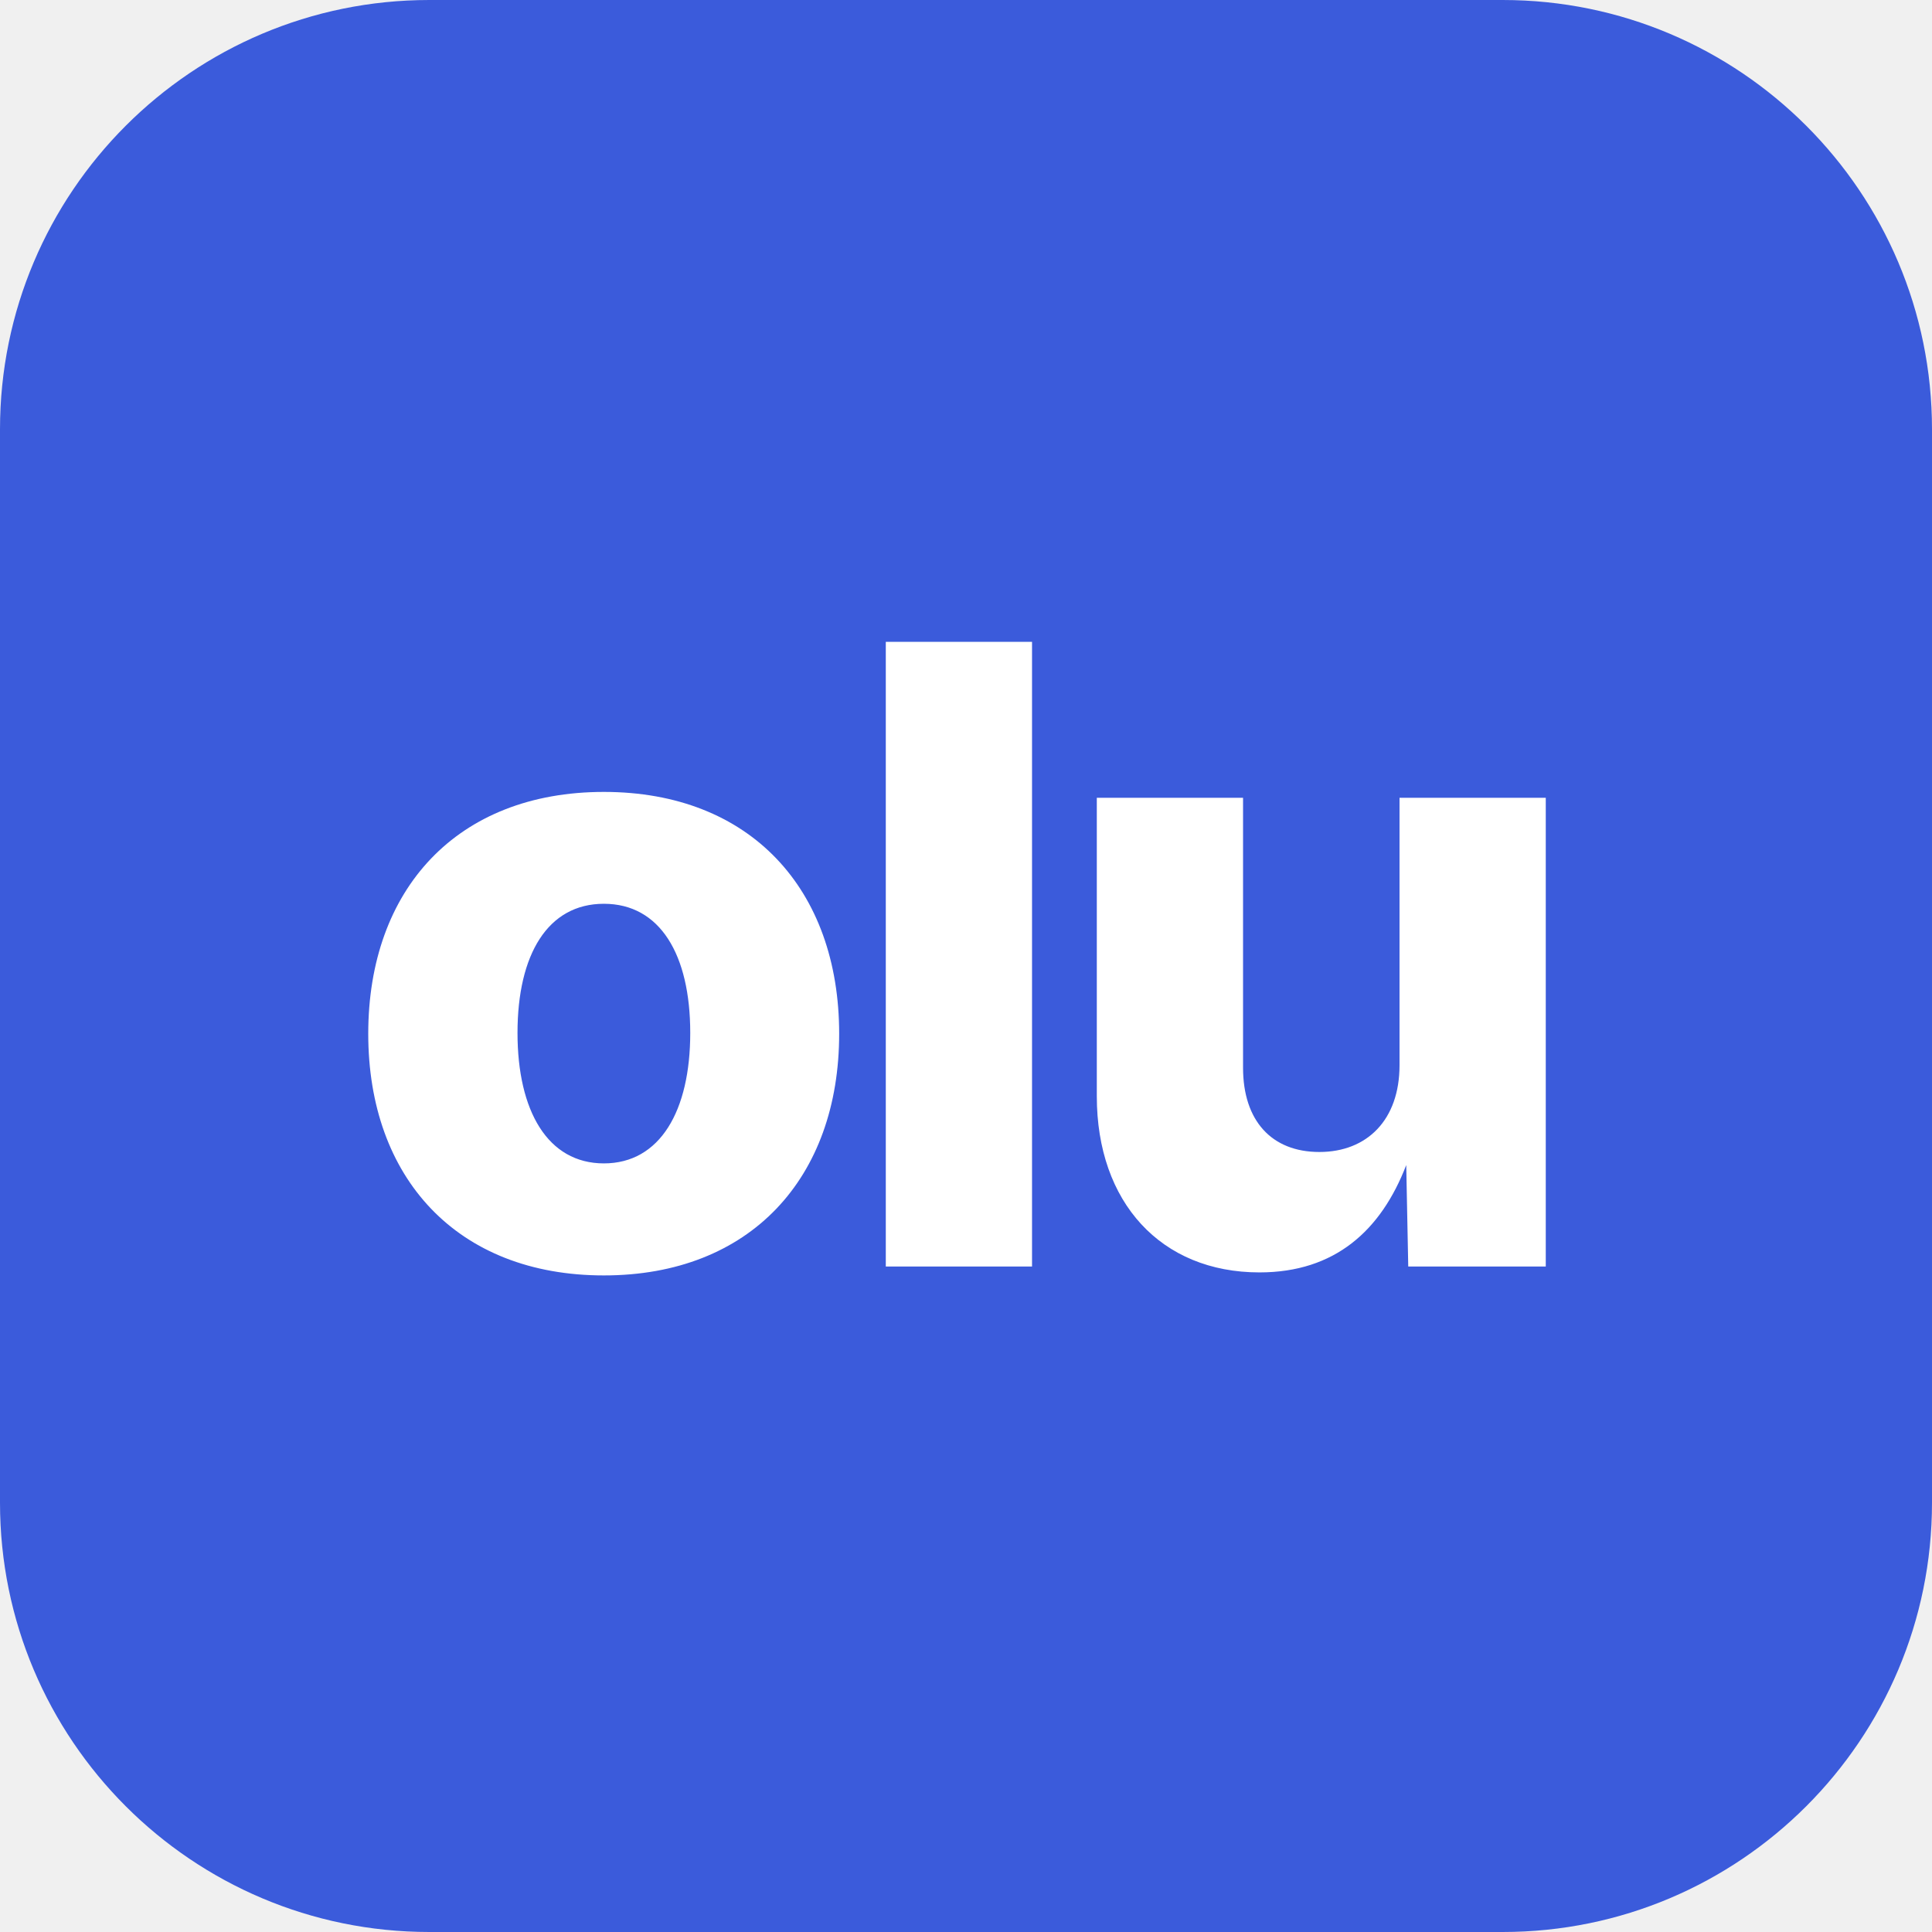
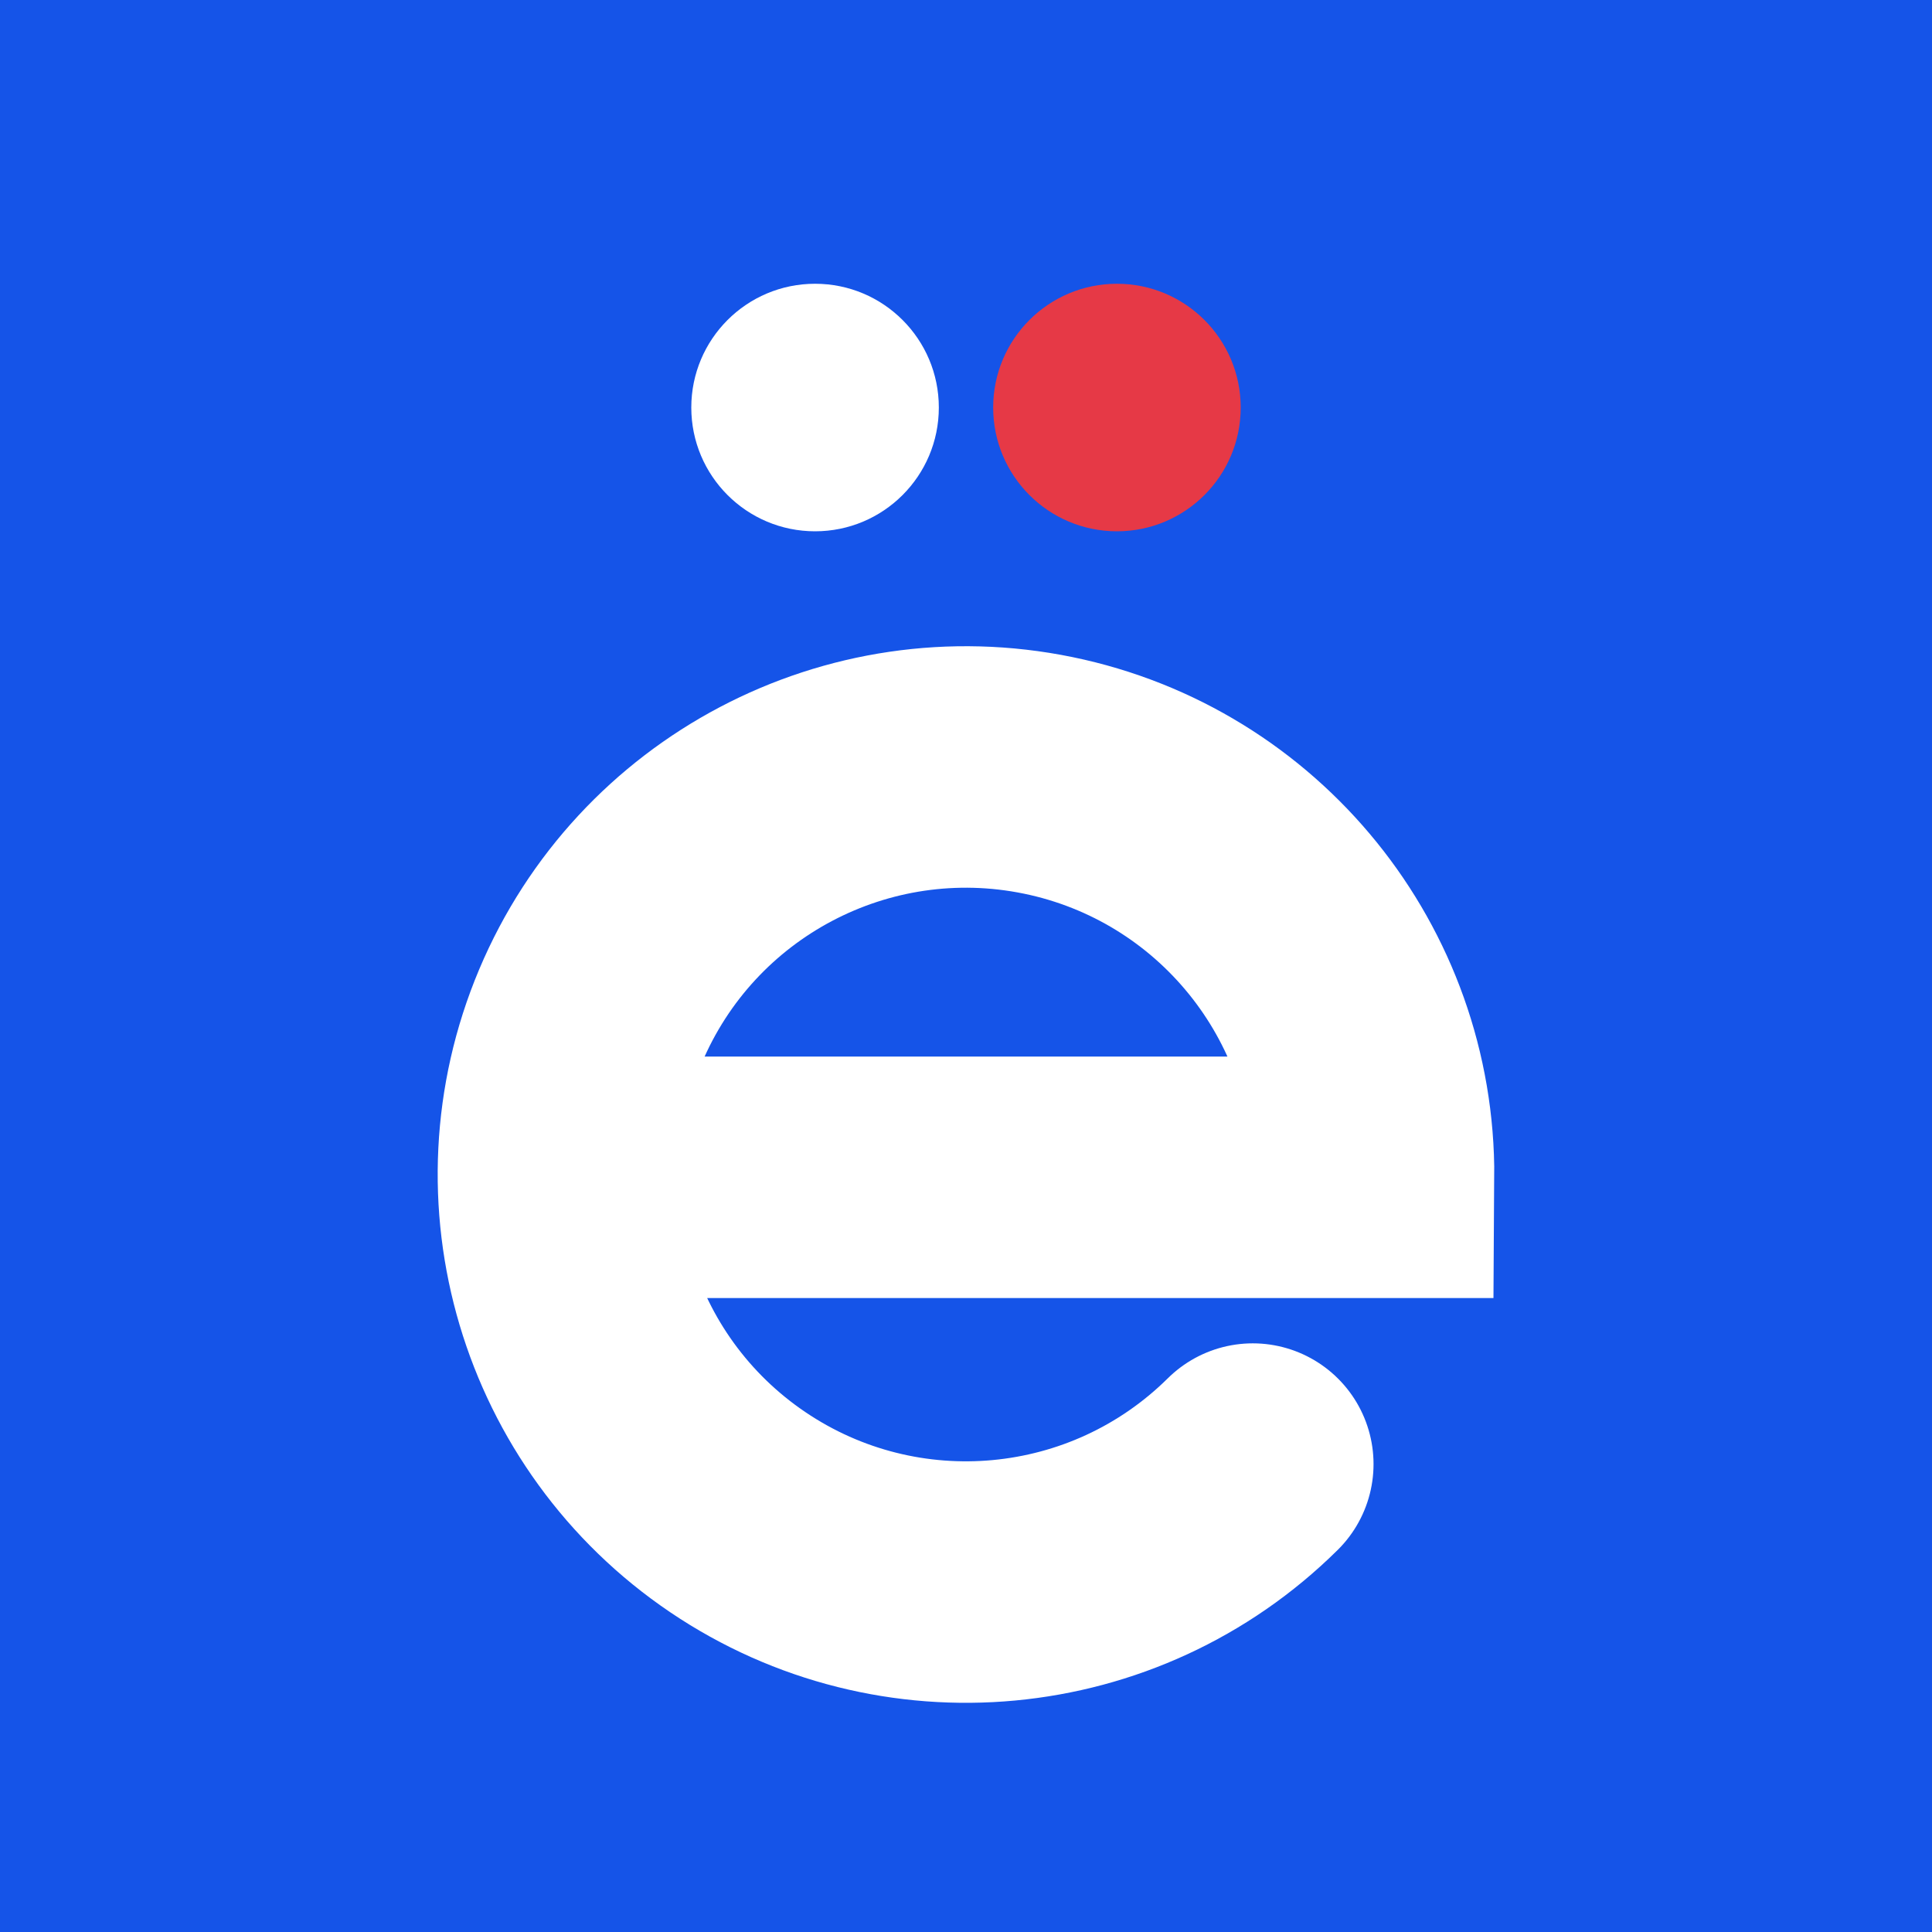
- <svg xmlns="http://www.w3.org/2000/svg" viewBox="0 0 180 180" fill="none">
-   <rect width="180" height="180" rx="40" fill="#3b5bdb" />
-   <text x="90" y="118" text-anchor="middle" font-family="system-ui, -apple-system, sans-serif" font-weight="800" font-size="80" letter-spacing="-3" fill="white">olu</text>
+ <svg xmlns="http://www.w3.org/2000/svg" viewBox="0 0 64 64">
+   <rect width="64" height="64" rx="0" fill="#1554e8" />
+   <circle cx="27" cy="13.5" r="4.1" fill="#ffffff" />
+   <circle cx="37" cy="13.5" r="4.1" fill="#e63946" />
+   <path d="M18.5 39 H45.5 A13.5 13.5 0 1 0 41.5 48.5" fill="none" stroke="#ffffff" stroke-width="8" stroke-linecap="round" />
</svg>
